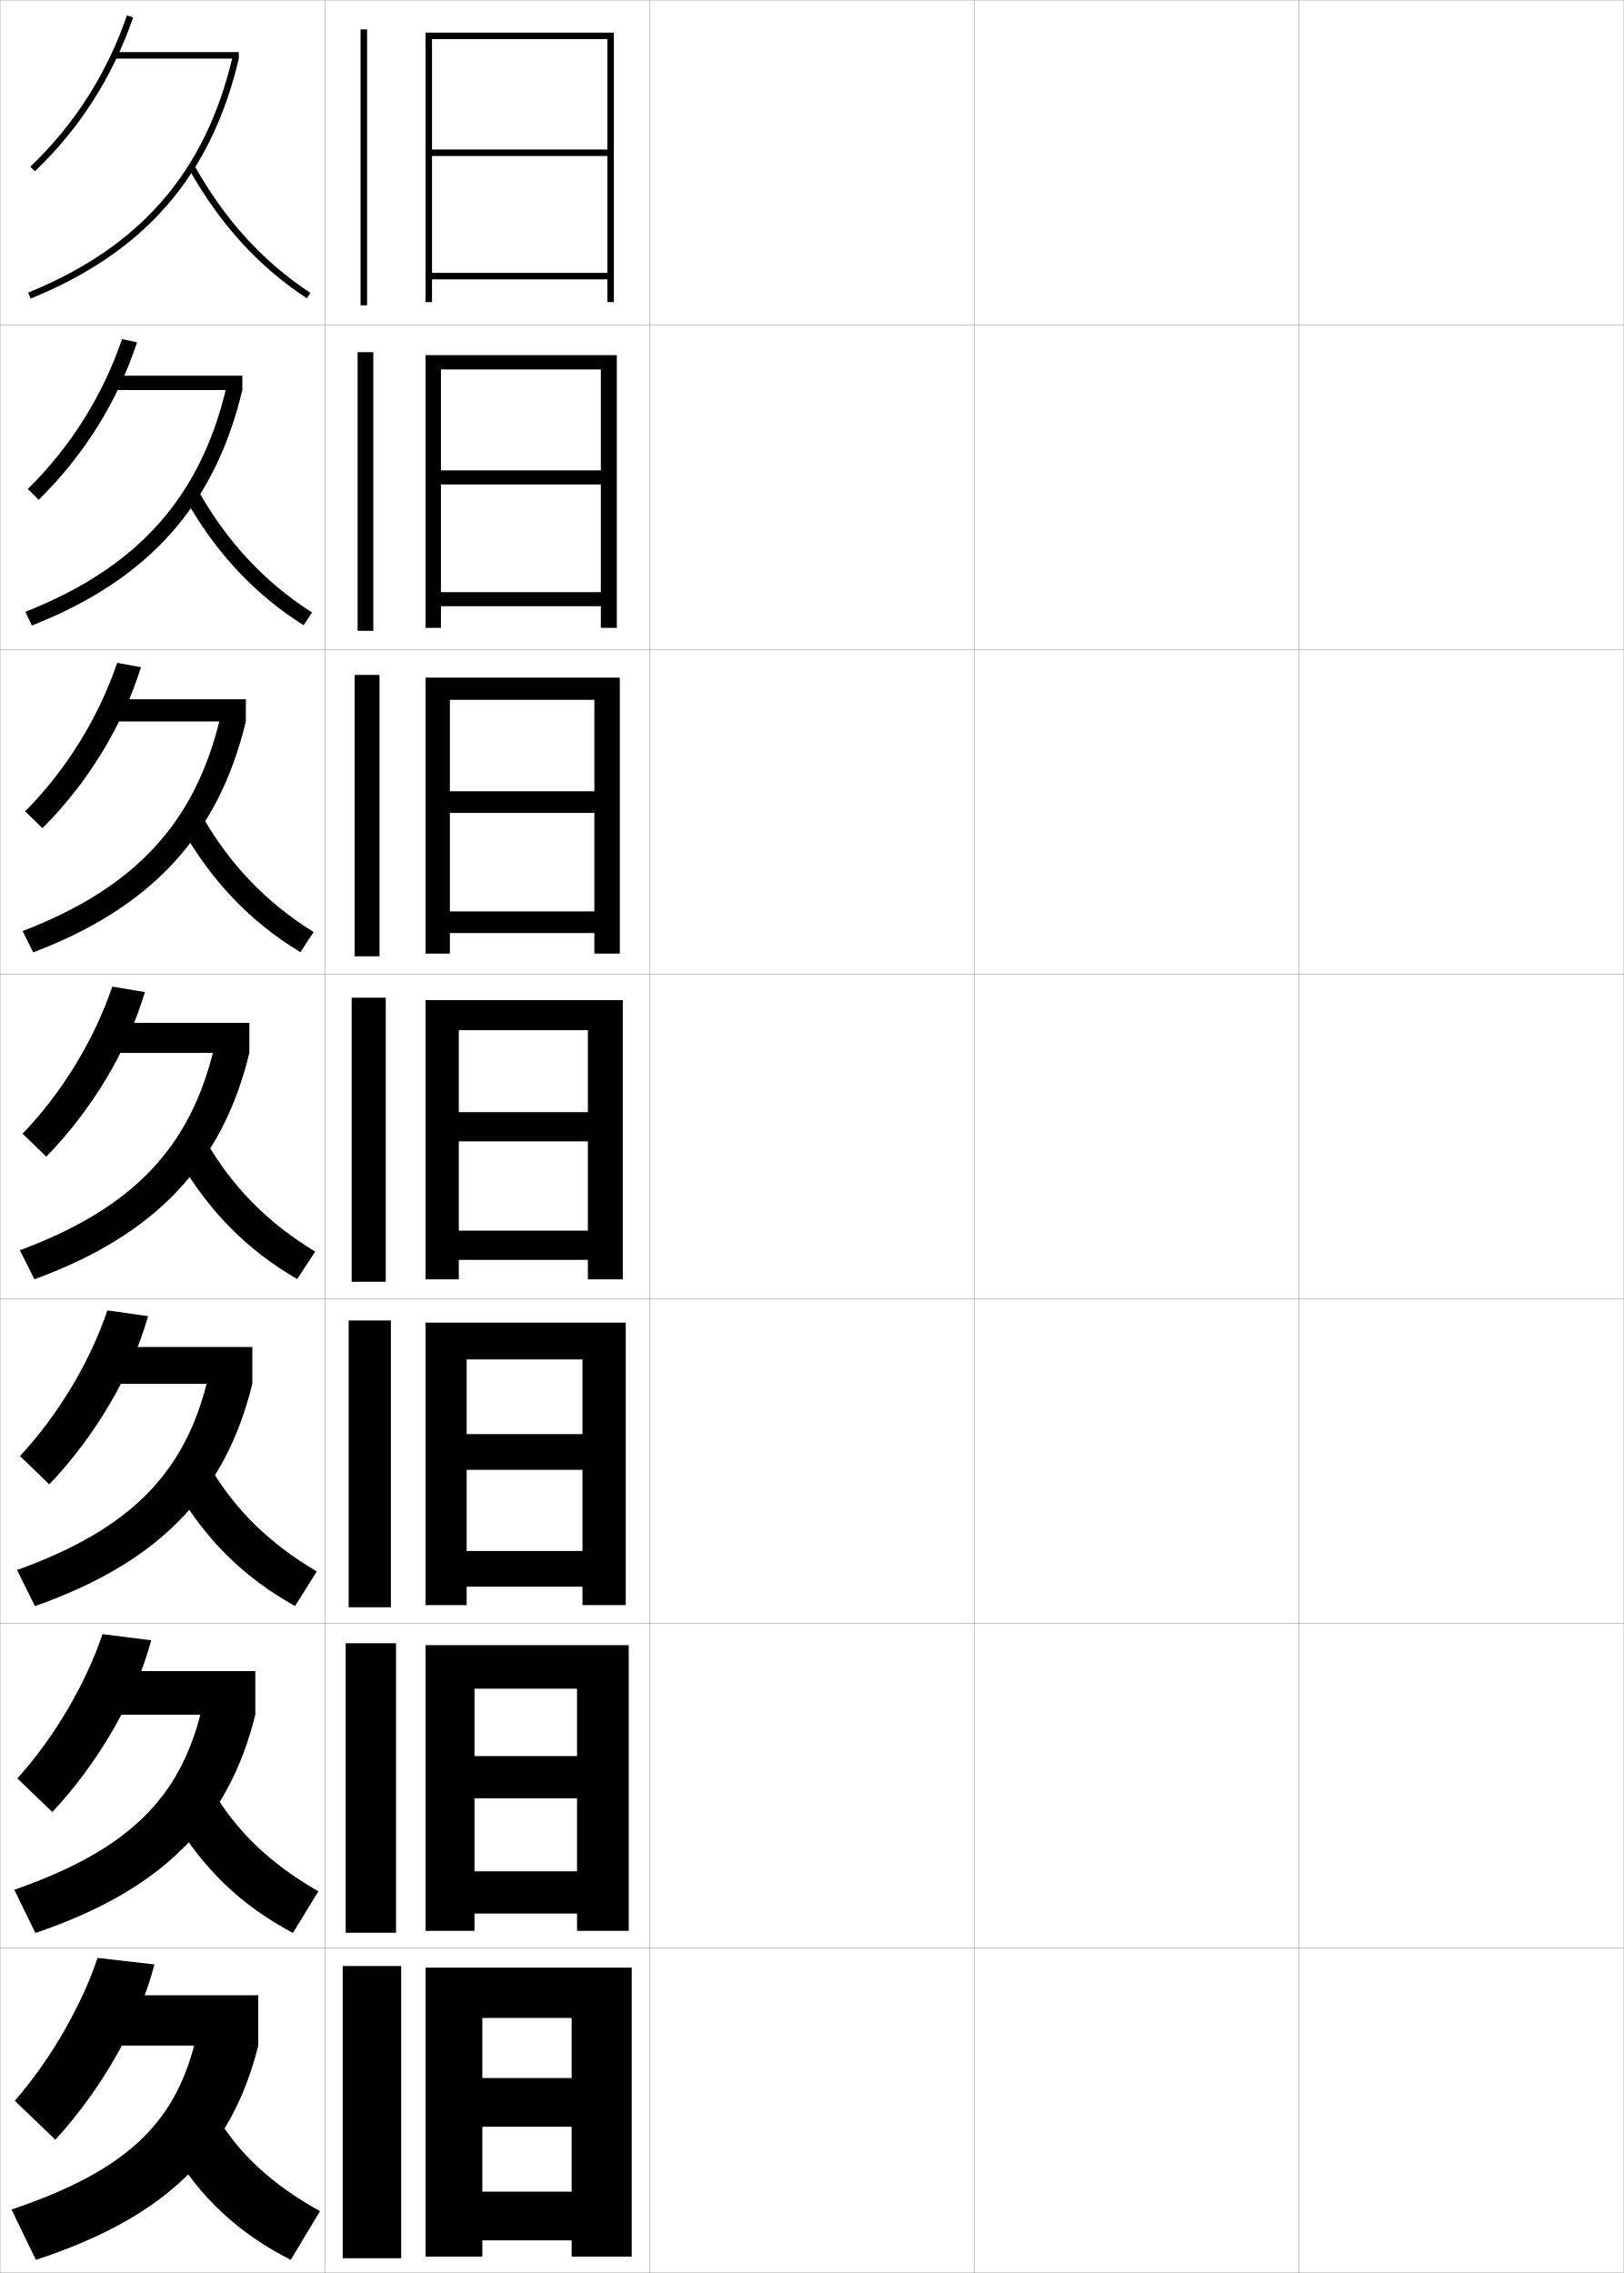
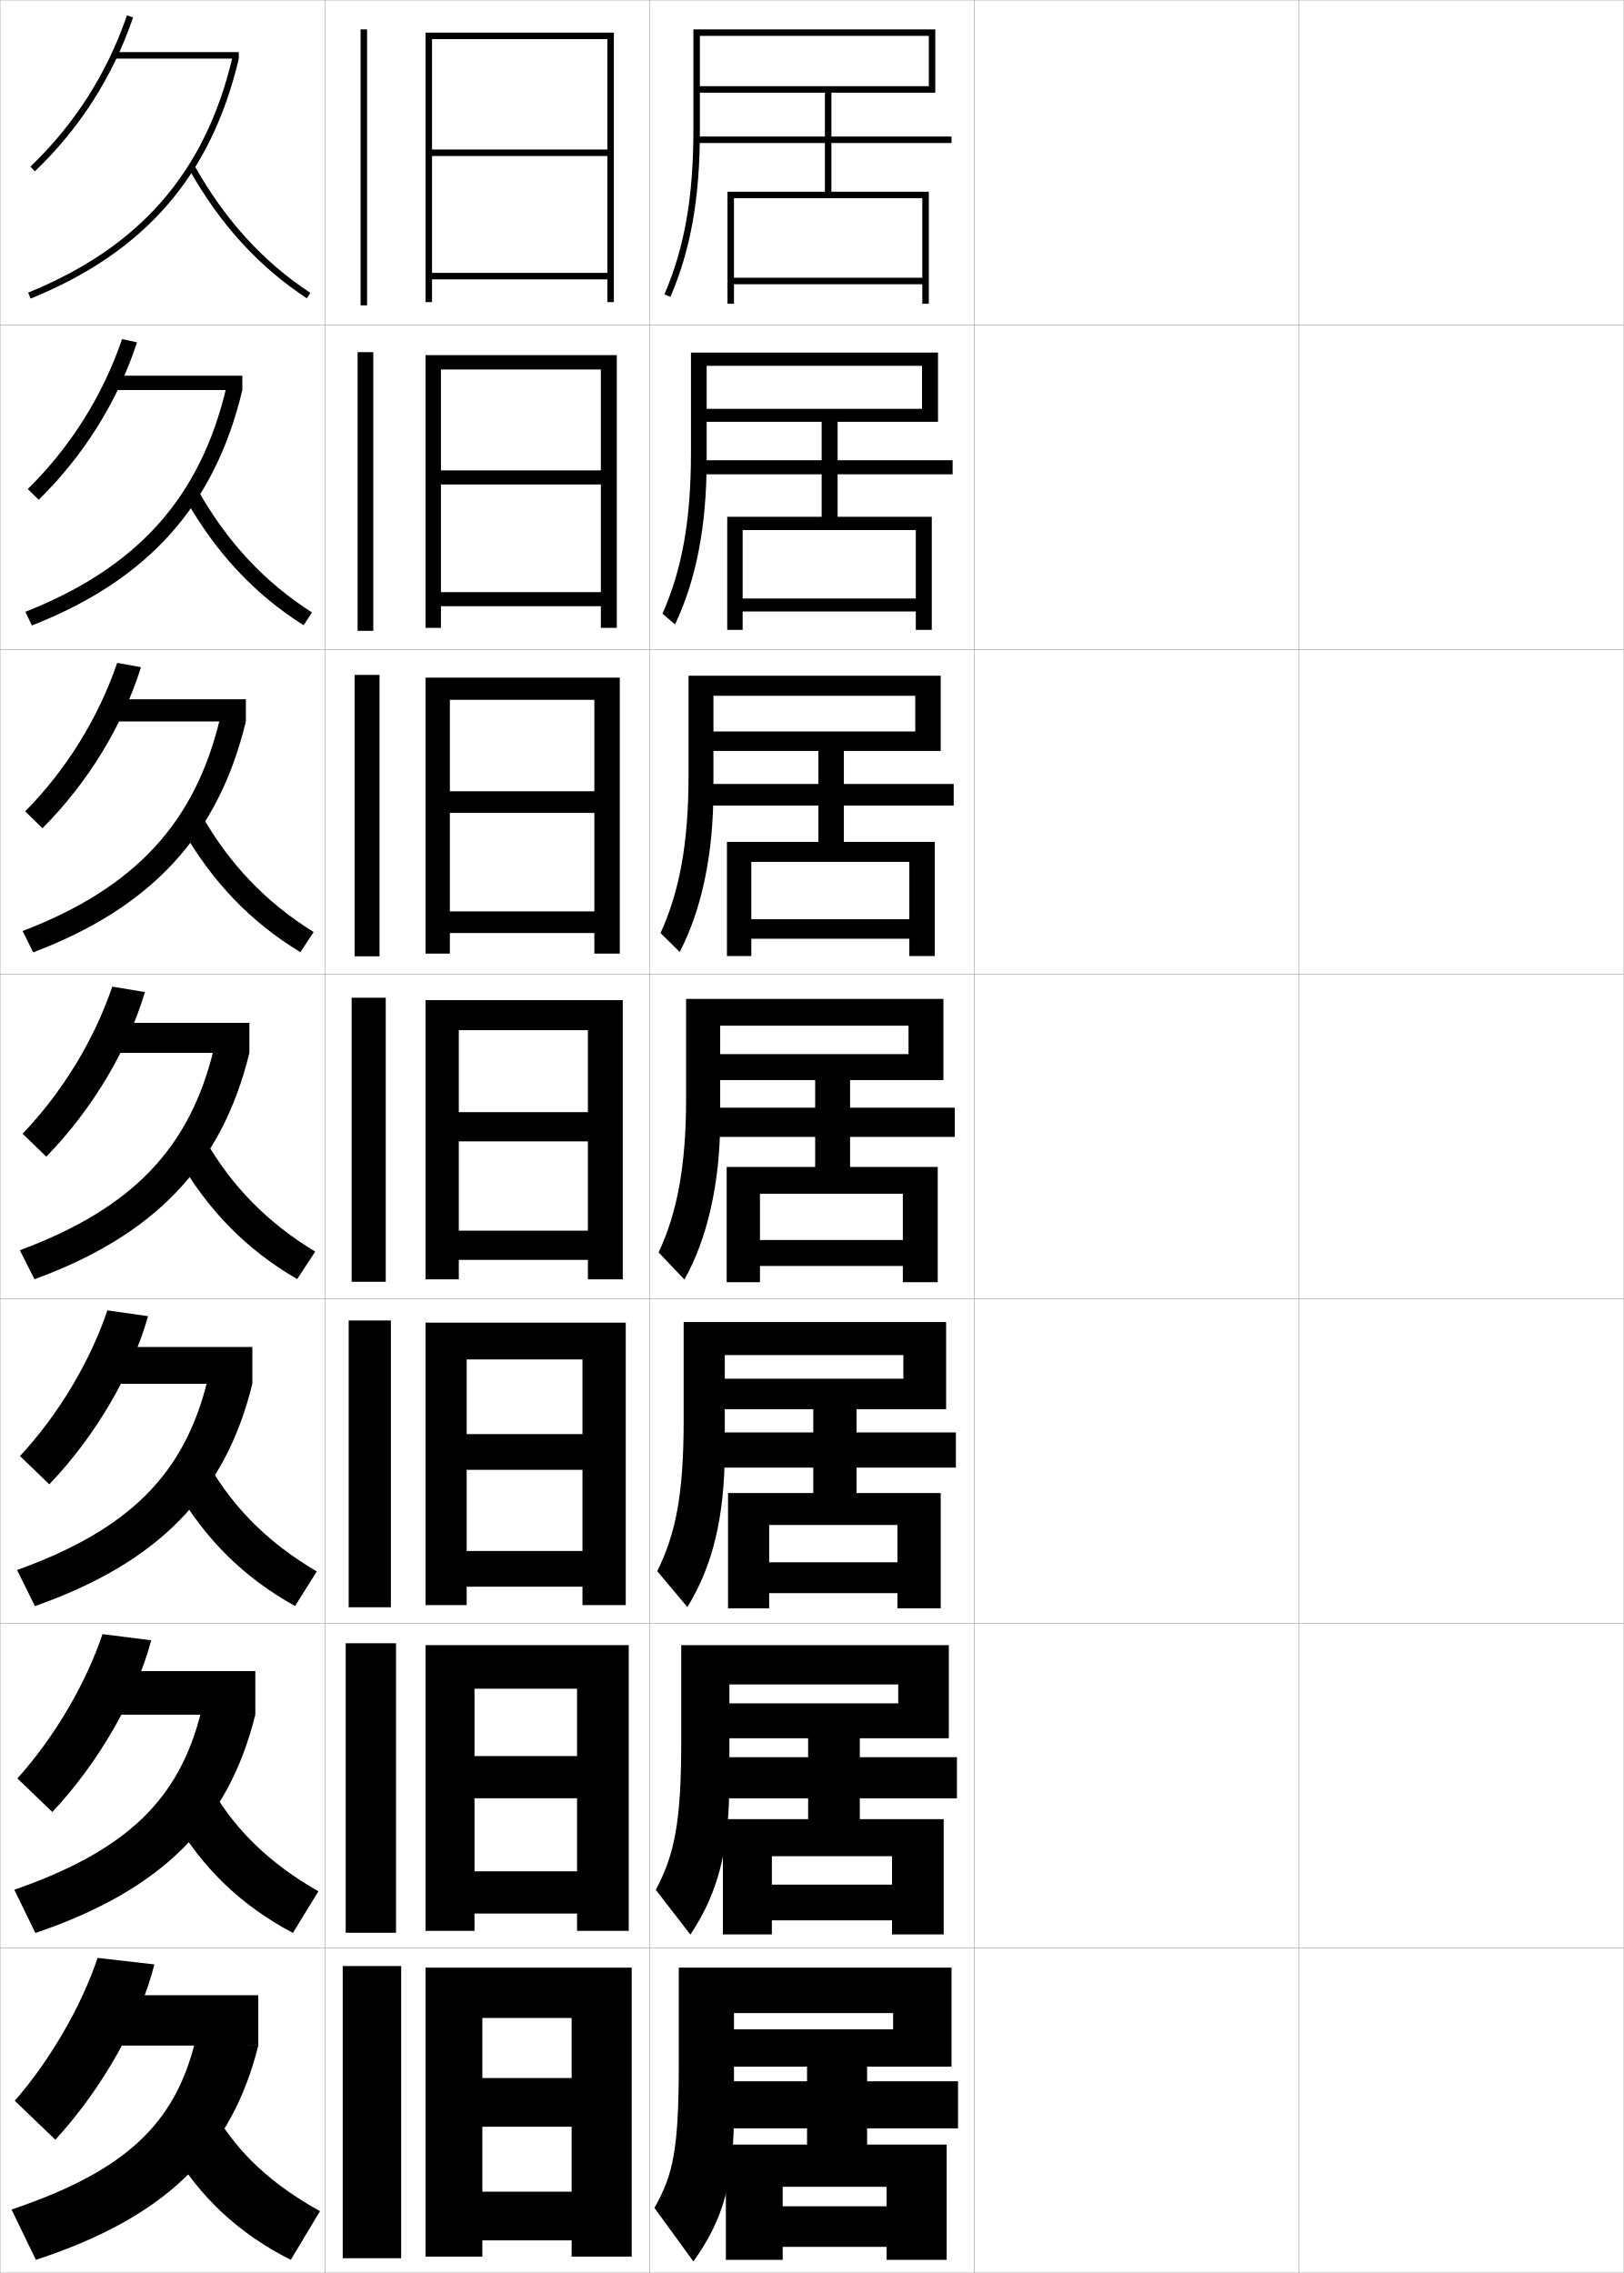
<svg xmlns="http://www.w3.org/2000/svg" width="500.1" height="700.1" viewBox="0 0 500.1 700.1" overflow="visible" enable-background="new 0 0 500.1 700.1" xml:space="preserve">
  <g id="glyphs">
    <g>
      <rect x="0.05" y="0.05" fill="none" stroke="#999999" stroke-width="0.1" width="100" height="100" />
      <rect x="0.05" y="100.05" fill="none" stroke="#999999" stroke-width="0.1" width="100" height="100" />
      <rect x="0.05" y="200.05" fill="none" stroke="#999999" stroke-width="0.1" width="100" height="100" />
      <rect x="0.05" y="300.05" fill="none" stroke="#999999" stroke-width="0.1" width="100" height="100" />
      <rect x="0.05" y="400.05" fill="none" stroke="#999999" stroke-width="0.1" width="100" height="100" />
      <rect x="0.05" y="500.05" fill="none" stroke="#999999" stroke-width="0.1" width="100" height="100" />
      <rect x="0.05" y="600.05" fill="none" stroke="#999999" stroke-width="0.1" width="100" height="100" />
      <rect x="100.05" y="0.05" fill="none" stroke="#999999" stroke-width="0.1" width="100" height="100" />
      <rect x="100.05" y="100.05" fill="none" stroke="#999999" stroke-width="0.1" width="100" height="100" />
      <rect x="100.05" y="200.05" fill="none" stroke="#999999" stroke-width="0.1" width="100" height="100" />
      <rect x="100.05" y="300.05" fill="none" stroke="#999999" stroke-width="0.1" width="100" height="100" />
      <rect x="100.05" y="400.05" fill="none" stroke="#999999" stroke-width="0.1" width="100" height="100" />
      <rect x="100.05" y="500.05" fill="none" stroke="#999999" stroke-width="0.1" width="100" height="100" />
      <rect x="100.05" y="600.05" fill="none" stroke="#999999" stroke-width="0.1" width="100" height="100" />
      <rect x="200.05" y="0.05" fill="none" stroke="#999999" stroke-width="0.1" width="100" height="100" />
      <rect x="200.05" y="100.05" fill="none" stroke="#999999" stroke-width="0.1" width="100" height="100" />
      <rect x="200.05" y="200.05" fill="none" stroke="#999999" stroke-width="0.1" width="100" height="100" />
      <rect x="200.05" y="300.05" fill="none" stroke="#999999" stroke-width="0.1" width="100" height="100" />
      <rect x="200.05" y="400.05" fill="none" stroke="#999999" stroke-width="0.1" width="100" height="100" />
      <rect x="200.05" y="500.05" fill="none" stroke="#999999" stroke-width="0.1" width="100" height="100" />
      <rect x="200.05" y="600.05" fill="none" stroke="#999999" stroke-width="0.1" width="100" height="100" />
      <rect x="300.05" y="0.05" fill="none" stroke="#999999" stroke-width="0.1" width="100" height="100" />
      <rect x="300.05" y="100.05" fill="none" stroke="#999999" stroke-width="0.1" width="100" height="100" />
      <rect x="300.05" y="200.05" fill="none" stroke="#999999" stroke-width="0.1" width="100" height="100" />
      <rect x="300.05" y="300.05" fill="none" stroke="#999999" stroke-width="0.1" width="100" height="100" />
      <rect x="300.05" y="400.05" fill="none" stroke="#999999" stroke-width="0.1" width="100" height="100" />
      <rect x="300.05" y="500.05" fill="none" stroke="#999999" stroke-width="0.1" width="100" height="100" />
      <rect x="300.05" y="600.05" fill="none" stroke="#999999" stroke-width="0.1" width="100" height="100" />
      <rect x="400.05" y="0.05" fill="none" stroke="#999999" stroke-width="0.1" width="100" height="100" />
      <rect x="400.05" y="100.05" fill="none" stroke="#999999" stroke-width="0.1" width="100" height="100" />
      <rect x="400.05" y="200.05" fill="none" stroke="#999999" stroke-width="0.1" width="100" height="100" />
      <rect x="400.05" y="300.05" fill="none" stroke="#999999" stroke-width="0.1" width="100" height="100" />
      <rect x="400.05" y="400.05" fill="none" stroke="#999999" stroke-width="0.1" width="100" height="100" />
      <rect x="400.05" y="500.05" fill="none" stroke="#999999" stroke-width="0.1" width="100" height="100" />
      <rect x="400.05" y="600.05" fill="none" stroke="#999999" stroke-width="0.1" width="100" height="100" />
    </g>
    <g>
      <g>
        <g>
          <path d="M9.358,51.327l1.383,1.445C24.559,39.556,34.738,23.608,40.995,5.374        l-1.891-0.648C32.951,22.654,22.943,38.333,9.358,51.327z" />
        </g>
        <g>
          <rect x="35.05" y="16.05" width="38.5" height="2" />
        </g>
        <g>
          <path d="M8.673,90.124l0.754,1.852c35.244-14.361,55.618-37.852,64.123-73.926        l-1.947-0.459C63.26,52.98,43.264,76.028,8.673,90.124z" />
        </g>
        <g>
          <path d="M58.178,52.04C67.743,69.057,79.624,82.09,94.5,91.885l1.1-1.67        C80.997,80.6,69.326,67.792,59.922,51.06L58.178,52.04z" />
        </g>
      </g>
      <g>
        <path d="M42.207,105.436c-5.94,18.082-16.334,34.818-30.295,48.499l-3.355-3.32       c13.185-12.967,23.109-28.824,29.039-46.168L42.207,105.436z" />
        <rect x="34.549" y="115.716" width="40.083" height="4.417" />
        <path d="M74.633,120.133c-8.487,35.638-29.055,58.468-64.811,72.521l-2.003-4.209       c34.714-13.731,53.858-35.327,61.858-68.986L74.633,120.133z" />
        <path d="M57.073,153.625c9.468,16.712,21.351,29.433,36.435,38.954l2.583-3.934       c-14.651-9.388-26.068-21.65-35.065-37.546L57.073,153.625z" />
      </g>
      <g>
        <path d="M43.419,205.498c-5.625,17.93-16.231,35.454-30.335,49.599l-5.328-5.195       c12.785-12.938,22.626-28.975,28.331-45.734L43.419,205.498z" />
        <rect x="34.05" y="215.383" width="41.667" height="6.833" />
        <path d="M75.716,222.216c-8.468,35.202-29.231,57.373-65.499,71.117L6.965,286.766       c34.837-13.366,53.13-33.51,60.787-65.438L75.716,222.216z" />
        <path d="M55.969,255.21c9.371,16.408,21.254,28.815,36.547,38.063l4.067-6.197       c-14.7-9.161-25.863-20.879-34.453-35.937L55.969,255.21z" />
      </g>
      <g>
        <path d="M44.632,305.56c-5.309,17.777-16.129,36.09-30.377,50.699l-7.301-7.07       c12.385-12.91,22.143-29.126,27.623-45.301L44.632,305.56z" />
        <rect x="33.55" y="315.05" width="43.25" height="9.25" />
        <path d="M76.8,324.3c-8.45,34.766-29.408,56.276-66.187,69.713l-4.502-8.926       c34.96-13.002,52.401-31.694,59.715-61.892L76.8,324.3z" />
        <path d="M54.864,356.795c9.273,16.104,21.158,28.198,36.66,37.173l5.551-8.461       c-14.748-8.934-25.658-20.107-33.84-34.327L54.864,356.795z" />
      </g>
      <g>
        <path d="M45.604,405.39c-4.992,17.625-16.027,36.726-30.418,51.799l-9.034-8.713       c11.984-12.883,21.659-29.277,26.916-44.867L45.604,405.39z" />
        <rect x="33.049" y="414.883" width="44.667" height="11.333" />
        <path d="M77.716,426.216c-8.375,34.096-29.014,55.108-66.958,68.476l-5.501-11.117       c35.083-12.638,51.674-29.961,58.644-58.428L77.716,426.216z" />
        <path d="M54.092,458.38c9.177,15.799,21.063,27.581,36.774,36.281l6.7-10.641       c-14.797-8.706-25.453-19.335-33.227-32.718L54.092,458.38z" />
      </g>
      <g>
        <path d="M46.577,505.22c-4.676,17.472-15.924,37.361-30.459,52.899L5.351,547.763       c11.584-12.854,21.176-29.428,26.208-44.434L46.577,505.22z" />
        <rect x="32.55" y="514.717" width="46.083" height="13.416" />
        <path d="M78.633,528.133c-8.3,33.425-28.619,53.94-67.729,67.238L4.404,582.062       c35.205-12.273,50.945-28.229,57.571-54.964L78.633,528.133z" />
        <path d="M53.321,559.965c9.08,15.495,20.967,26.965,36.887,35.391l7.85-12.82       c-14.845-8.479-25.248-18.563-32.613-31.108L53.321,559.965z" />
      </g>
      <g>
        <path d="M47.55,605.05c-4.359,17.319-15.822,37.997-30.5,54l-12.5-12       c11.184-12.827,20.692-29.579,25.5-44L47.55,605.05z" />
        <rect x="32.05" y="614.55" width="47.5" height="15.5" />
        <path d="M79.55,630.05c-8.225,32.754-28.225,52.772-68.5,66l-7.5-15.5       c35.328-11.909,50.217-26.495,56.5-51.5L79.55,630.05z" />
        <path d="M52.55,661.55c8.982,15.19,20.872,26.348,37,34.5l9-15       c-14.894-8.252-25.043-17.792-32-29.5L52.55,661.55z" />
      </g>
    </g>
    <g>
      <g>
        <rect x="111.05" y="9.05" width="2" height="85" />
        <polygon points="187.05,46.05 133.05,46.05 133.05,48.05 187.05,48.05        187.05,84.05 133.05,84.05 133.05,86.05 187.05,86.05 187.05,93.05        189.05,93.05 189.05,10.05 131.05,10.05 131.05,93.05 133.05,93.05        133.05,12.05 187.05,12.05 " />
      </g>
      <g>
        <rect x="110.133" y="108.466" width="4.833" height="85.833" />
        <polygon points="185.05,144.883 135.8,144.883 135.8,149.216 185.05,149.216        185.05,182.383 135.8,182.383 135.8,186.716 185.05,186.716 185.05,193.383        189.966,193.383 189.966,109.383 131.049,109.383 131.049,193.383 135.8,193.383        135.8,113.799 185.05,113.799 " />
      </g>
      <g>
        <rect x="109.216" y="207.883" width="7.667" height="86.667" />
        <polygon points="183.05,243.716 138.55,243.716 138.55,250.383 183.05,250.383        183.05,280.716 138.55,280.716 138.55,287.383 183.05,287.383 183.05,293.716        190.883,293.716 190.883,208.716 131.05,208.716 131.05,293.716 138.55,293.716        138.55,215.55 183.05,215.55 " />
      </g>
      <g>
        <rect x="108.3" y="307.3" width="10.5" height="87.5" />
        <polygon points="181.05,342.55 141.3,342.55 141.3,351.55 181.05,351.55        181.05,379.05 141.3,379.05 141.3,388.05 181.05,388.05 181.05,394.05        191.8,394.05 191.8,308.05 131.05,308.05 131.05,394.05 141.3,394.05        141.3,317.3 181.05,317.3 " />
      </g>
      <g>
        <rect x="107.383" y="406.717" width="13" height="88.333" />
        <polygon points="179.383,441.717 143.716,441.717 143.716,452.717 179.383,452.717        179.383,477.716 143.716,477.716 143.716,488.716 179.383,488.716 179.383,494.383        192.716,494.383 192.716,407.383 131.049,407.383 131.049,494.383 143.716,494.383        143.716,418.716 179.383,418.716 " />
      </g>
      <g>
        <rect x="106.467" y="506.133" width="15.5" height="89.167" />
        <polygon points="177.717,540.883 146.133,540.883 146.133,553.883 177.717,553.883        177.717,576.383 146.133,576.383 146.133,589.383 177.717,589.383 177.717,594.717        193.633,594.717 193.633,506.717 131.05,506.717 131.05,594.717 146.133,594.717        146.133,520.133 177.717,520.133 " />
      </g>
      <g>
        <rect x="105.55" y="605.55" width="18" height="90" />
        <polygon points="176.05,640.05 148.55,640.05 148.55,655.05 176.05,655.05        176.05,675.05 148.55,675.05 148.55,690.05 176.05,690.05 176.05,695.05        194.55,695.05 194.55,606.05 131.05,606.05 131.05,695.05 148.55,695.05        148.55,621.55 176.05,621.55 " />
      </g>
    </g>
+     <g>
+       <g>
+         <path d="M211.3,307.675v30.75c0,20.985-2.854,35.372-8.469,47.324l7.937,8.352       c6.866-12.022,11.032-29.421,11.032-49.176v-29h58v8.75h-61v8h71.75v-25H211.3z" />
+         <polygon points="278.05,381.925 234.05,381.925 234.05,389.925 278.05,389.925        278.05,394.925 288.8,394.925 288.8,359.425 261.8,359.425 261.8,350.175        294.05,350.175 294.05,341.175 261.8,341.175 261.8,330.175 251.05,330.175        251.05,341.175 217.05,341.175 217.05,350.175 251.05,350.175 251.05,359.425        223.8,359.425 223.8,394.925 234.05,394.925 234.05,367.675 278.05,367.675        " />
+       </g>
+       <g>
+         <path d="M212.049,238.966c0,20.879-2.819,35.672-8.619,48.417l5.903,5.832       c6.671-12.879,10.382-29.762,10.382-49.916v-29h62.167v11h-64.167v6       h72v-23.167h-77.667V238.966z" />
+         <polygon points="280.05,283.133 231.383,283.133 231.383,289.133 280.05,289.133        280.05,294.466 287.883,294.466 287.883,259.3 259.883,259.3 259.883,248.133        293.716,248.133 293.716,241.466 259.883,241.466 259.883,229.3 252.05,229.3        252.05,241.466 216.216,241.466 216.216,248.133 252.05,248.133 252.05,259.3        223.883,259.3 223.883,294.466 231.383,294.466 231.383,265.466 280.05,265.466        " />
+       </g>
+       <g>
+         <path d="M212.8,139.508c0,20.773-2.785,35.973-8.769,49.511l3.871,3.312       c6.476-13.736,9.731-30.103,9.731-50.656v-29h66.333v13.25h-67.333v4h72.25v-21.333       h-76.083V139.508z" />
+         <polygon points="282.05,184.342 228.716,184.342 228.716,188.341 282.05,188.341        282.05,194.008 286.967,194.008 286.967,159.175 257.967,159.175 257.967,146.091        293.383,146.091 293.383,141.758 257.967,141.758 257.967,128.425 253.05,128.425        253.05,141.758 215.383,141.758 215.383,146.091 253.05,146.091 253.05,159.175        223.967,159.175 223.967,194.008 228.716,194.008 228.716,163.258 282.05,163.258        " />
+       </g>
+       <g>
+         <path d="M213.55,40.05c0,20.667-2.751,36.273-8.919,50.604l1.838,0.791       c6.28-14.593,9.081-30.443,9.081-51.396v-29h70.5v15.5h-70.5v2h72.5v-19.5h-74.5V40.05z" />
+         <polygon points="284.05,85.55 226.05,85.55 226.05,87.55 284.05,87.55        284.05,93.55 286.05,93.55 286.05,59.05 256.05,59.05 256.05,44.05        293.05,44.05 293.05,42.05 256.05,42.05 256.05,27.55 254.05,27.55        254.05,42.05 214.55,42.05 214.55,44.05 254.05,44.05 254.05,59.05        224.05,59.05 224.05,93.55 226.05,93.55 226.05,61.05 284.05,61.05 " />
+       </g>
+     </g>
+     <g>
+       <path d="M293.05,636.55v-30.5h-84v29.5c0,26.396-1.682,34.206-7.5,44.5l12,16.5      c9.236-13.093,12.5-23.905,12.5-47v-29.5h49v5h-53v11.5H293.05z" />
+       <polygon points="223.55,660.55 223.55,696.05 241.05,696.05 241.05,673.55       273.05,673.55 273.05,679.55 241.05,679.55 241.05,692.05 273.05,692.05       273.05,696.05 291.55,696.05 291.55,660.55 267.05,660.55 267.05,655.55       295.05,655.55 295.05,641.05 267.05,641.05 267.05,632.55 248.55,632.55       248.55,641.05 219.55,641.05 219.55,655.55 248.55,655.55 248.55,660.55 " />
+     </g>
+     <g>
+       <path d="M209.799,506.729v29.917c0,24.592-2.072,34.595-7.823,45.441l10.646,13.784      c8.446-12.736,12.011-25.744,12.011-47.726V518.812h52v5.833h-55.667v10.75h71.25v-28.667      H209.799z" />
+       <polygon points="274.716,580.479 237.716,580.479 237.716,591.479 274.716,591.479       274.716,595.812 290.633,595.812 290.633,560.312 264.8,560.312 264.8,553.896       294.717,553.896 294.717,541.229 264.8,541.229 264.8,531.896 248.883,531.896       248.883,541.229 218.716,541.229 218.716,553.896 248.883,553.896 248.883,560.312       222.633,560.312 222.633,595.812 237.716,595.812 237.716,571.729 274.716,571.729 " />
+     </g>
+     <g>
+       <path d="M210.55,407.202v30.333c0,22.788-2.463,34.983-8.146,46.383l9.291,11.067      c7.656-12.379,11.521-27.582,11.521-48.45v-29.167h55v7.292h-58.333v9.375h71.5      v-26.833H210.55z" />
+       <polygon points="276.383,481.202 236.883,481.202 236.883,490.702 276.383,490.702       276.383,495.368 289.716,495.368 289.716,459.868 263.8,459.868 263.8,452.035       294.384,452.035 294.384,441.202 263.8,441.202 263.8,431.035 250.466,431.035       250.466,441.202 217.883,441.202 217.883,452.035 250.466,452.035 250.466,459.868       224.216,459.868 224.216,495.368 236.883,495.368 236.883,469.702 276.383,469.702 " />
+     </g>
  </g>
</svg>
